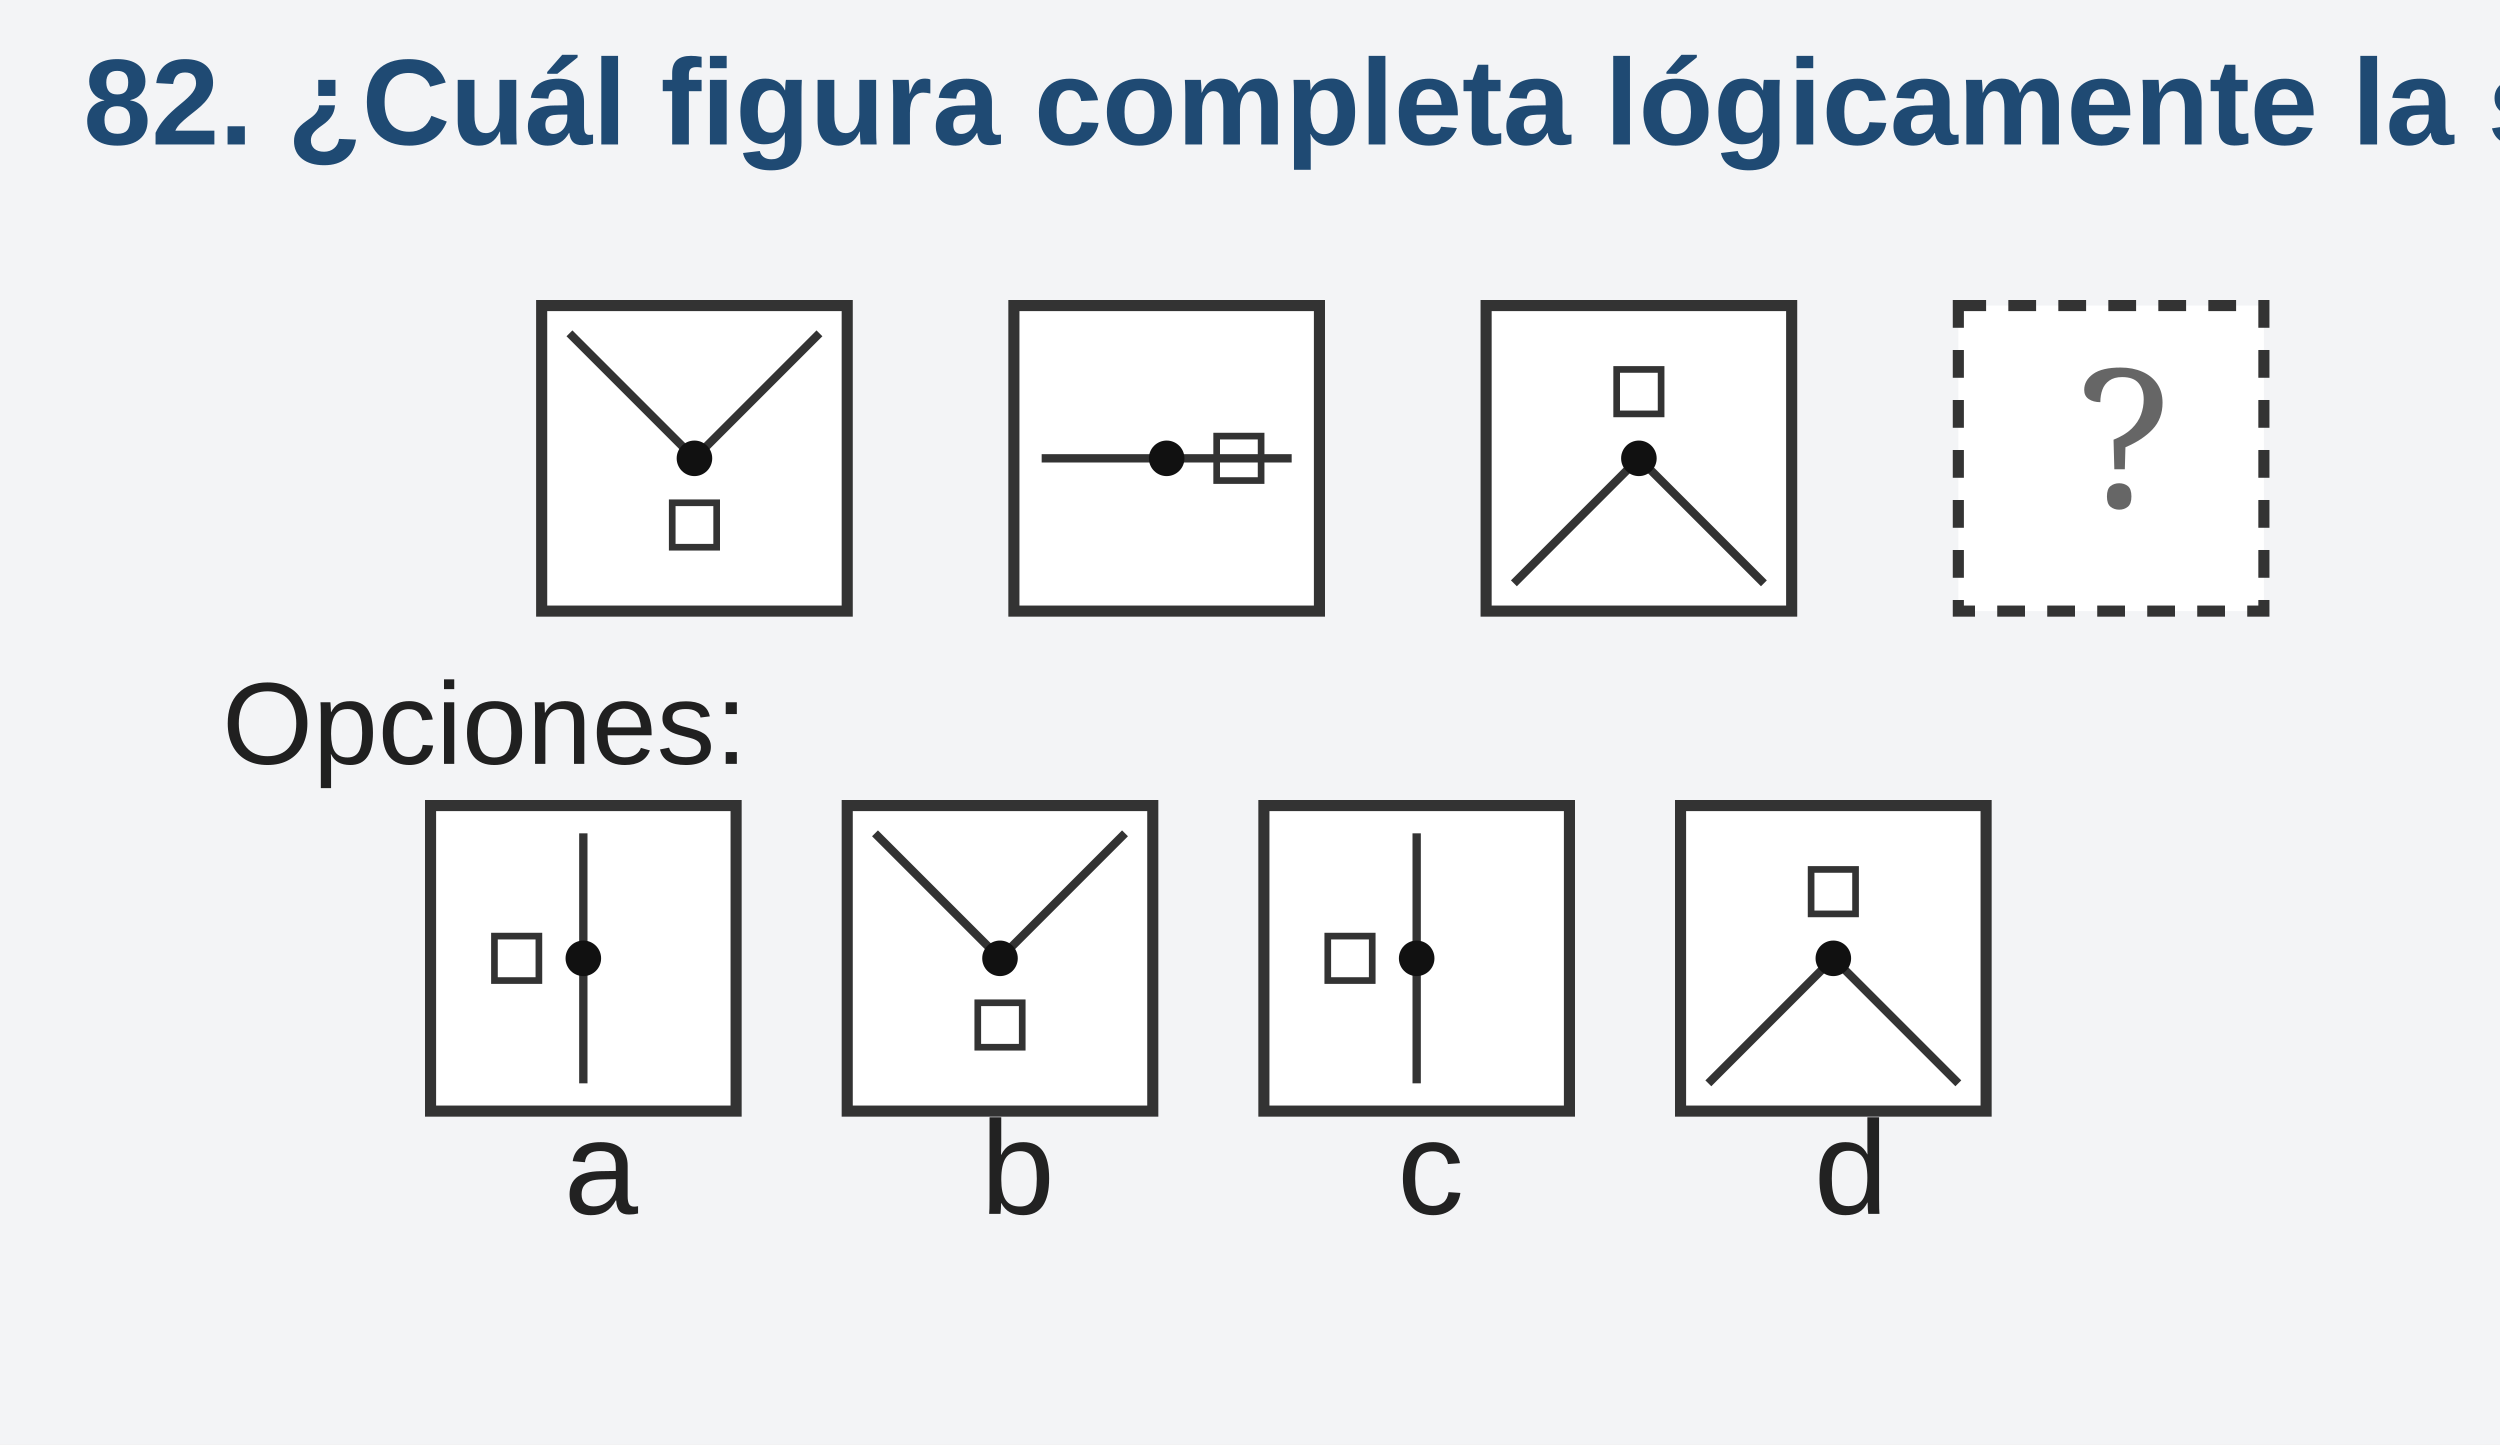
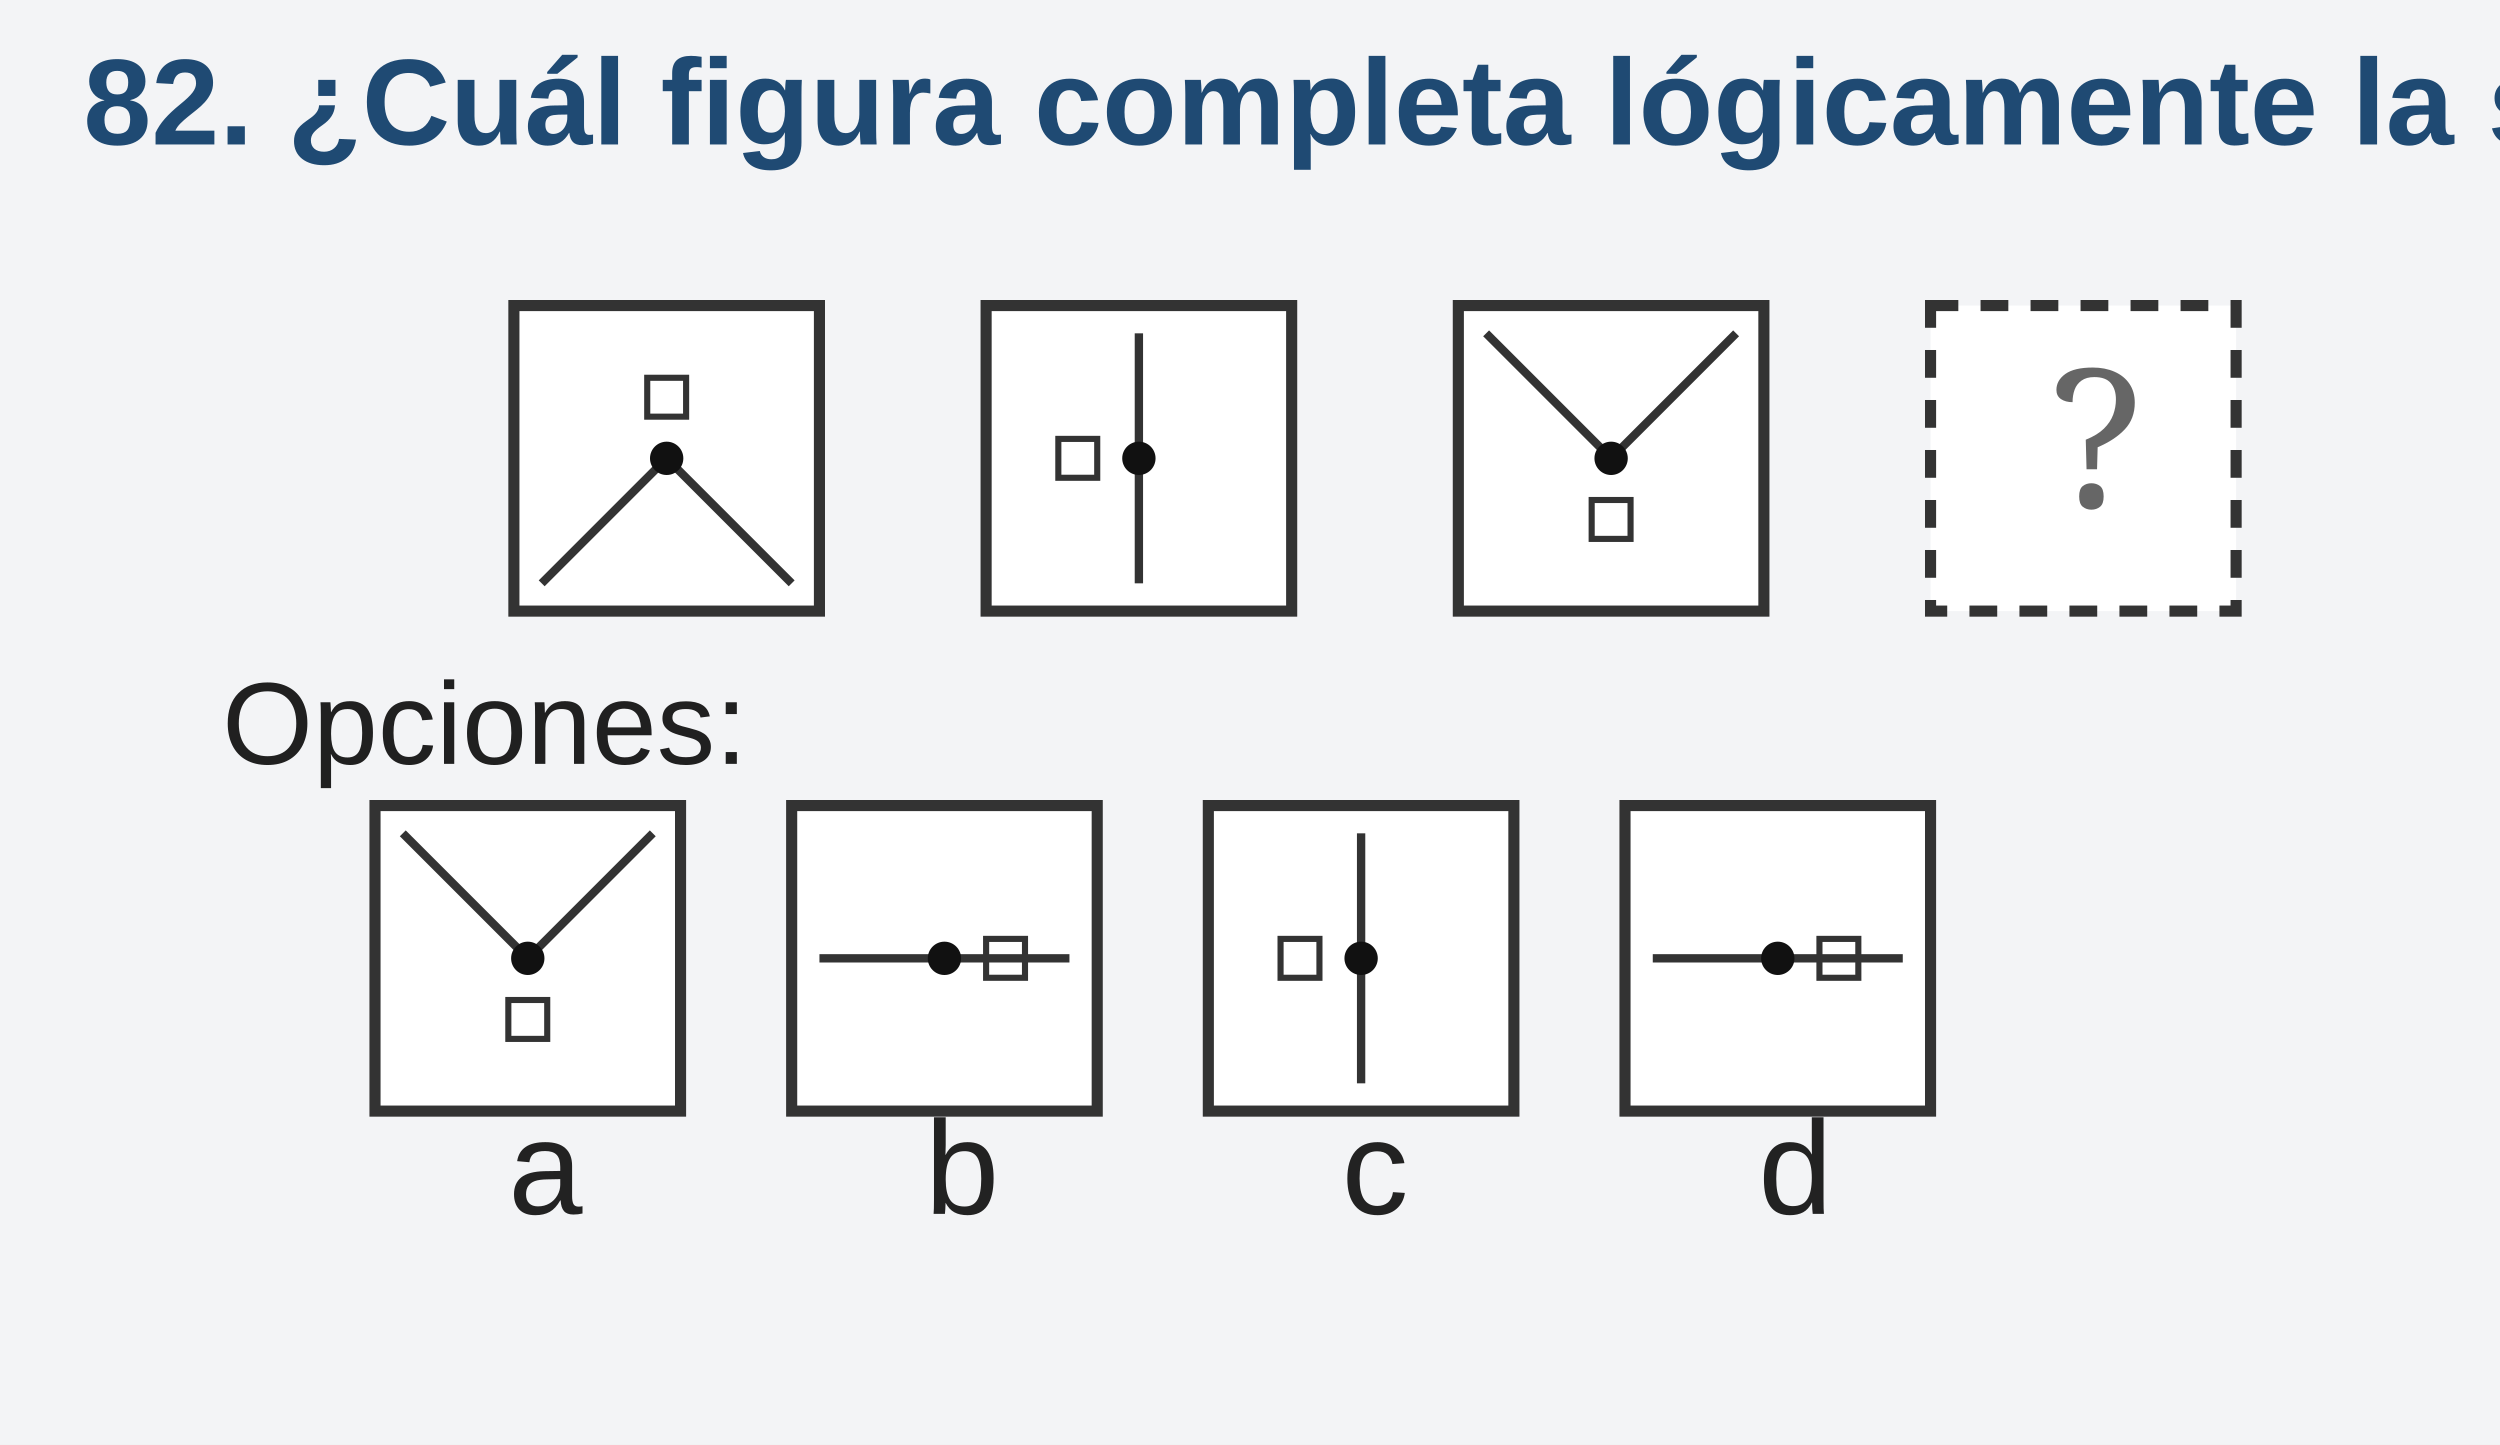
<svg xmlns="http://www.w3.org/2000/svg" width="900" height="520" viewBox="0 0 900 520">
  <rect width="100%" height="100%" fill="#f3f4f6" />
  <text x="30" y="52" font-family="Arial" font-size="44" font-weight="700" fill="#1f4a73">82. ¿Cuál figura completa lógicamente la serie?</text>
  <text x="80" y="275" font-family="Arial" font-size="42" fill="#202020">Opciones:</text>
  <defs>
    <pattern id="hatch" width="6" height="6" patternUnits="userSpaceOnUse" patternTransform="rotate(45)">
      <line x1="0" y1="0" x2="0" y2="6" stroke="#666" stroke-width="2" />
    </pattern>
  </defs>
-   <rect x="195" y="110" width="110" height="110" fill="white" stroke="#333" stroke-width="4" />
-   <line x1="205" y1="120" x2="250" y2="165" stroke="#333" stroke-width="3" />
-   <line x1="295" y1="120" x2="250" y2="165" stroke="#333" stroke-width="3" />
-   <circle cx="250" cy="165" r="6.4" fill="#111" />
-   <rect x="242" y="181" width="16" height="16" fill="none" stroke="#333" stroke-width="2.4" />
-   <rect x="365" y="110" width="110" height="110" fill="white" stroke="#333" stroke-width="4" />
-   <line x1="375" y1="165" x2="465" y2="165" stroke="#333" stroke-width="3" />
-   <circle cx="420" cy="165" r="6.4" fill="#111" />
-   <rect x="438" y="157" width="16" height="16" fill="none" stroke="#333" stroke-width="2.4" />
-   <rect x="535" y="110" width="110" height="110" fill="white" stroke="#333" stroke-width="4" />
-   <line x1="545" y1="210" x2="590" y2="165" stroke="#333" stroke-width="3" />
-   <line x1="635" y1="210" x2="590" y2="165" stroke="#333" stroke-width="3" />
-   <circle cx="590" cy="165" r="6.4" fill="#111" />
-   <rect x="582" y="133" width="16" height="16" fill="none" stroke="#333" stroke-width="2.4" />
-   <rect x="705" y="110" width="110" height="110" fill="white" stroke="#333" stroke-width="4" stroke-dasharray="10 8" />
-   <text x="748" y="183" font-family="Georgia" font-size="70" fill="#666">?</text>
-   <rect x="155" y="290" width="110" height="110" fill="white" stroke="#333" stroke-width="4" />
-   <line x1="210" y1="300" x2="210" y2="390" stroke="#333" stroke-width="3" />
-   <circle cx="210" cy="345" r="6.4" fill="#111" />
-   <rect x="178" y="337" width="16" height="16" fill="none" stroke="#333" stroke-width="2.4" />
-   <text x="203" y="437" font-family="Arial" font-size="48" fill="#222">a</text>
-   <rect x="305" y="290" width="110" height="110" fill="white" stroke="#333" stroke-width="4" />
-   <line x1="315" y1="300" x2="360" y2="345" stroke="#333" stroke-width="3" />
-   <line x1="405" y1="300" x2="360" y2="345" stroke="#333" stroke-width="3" />
-   <circle cx="360" cy="345" r="6.4" fill="#111" />
-   <rect x="352" y="361" width="16" height="16" fill="none" stroke="#333" stroke-width="2.4" />
-   <text x="353" y="437" font-family="Arial" font-size="48" fill="#222">b</text>
-   <rect x="455" y="290" width="110" height="110" fill="white" stroke="#333" stroke-width="4" />
-   <line x1="510" y1="300" x2="510" y2="390" stroke="#333" stroke-width="3" />
-   <circle cx="510" cy="345" r="6.4" fill="#111" />
-   <rect x="478" y="337" width="16" height="16" fill="none" stroke="#333" stroke-width="2.4" />
-   <text x="503" y="437" font-family="Arial" font-size="48" fill="#222">c</text>
-   <rect x="605" y="290" width="110" height="110" fill="white" stroke="#333" stroke-width="4" />
-   <line x1="615" y1="390" x2="660" y2="345" stroke="#333" stroke-width="3" />
-   <line x1="705" y1="390" x2="660" y2="345" stroke="#333" stroke-width="3" />
-   <circle cx="660" cy="345" r="6.4" fill="#111" />
-   <rect x="652" y="313" width="16" height="16" fill="none" stroke="#333" stroke-width="2.4" />
-   <text x="653" y="437" font-family="Arial" font-size="48" fill="#222">d</text>
+   <rect x="185" y="110" width="110" height="110" fill="white" stroke="#333" stroke-width="4" />
+   <line x1="195" y1="210" x2="240" y2="165" stroke="#333" stroke-width="3" />
+   <line x1="285" y1="210" x2="240" y2="165" stroke="#333" stroke-width="3" />
+   <circle cx="240" cy="165" r="6" fill="#111" />
+   <rect x="233" y="136" width="14" height="14" fill="none" stroke="#333" stroke-width="2.2" />
+   <rect x="355" y="110" width="110" height="110" fill="white" stroke="#333" stroke-width="4" />
+   <line x1="410" y1="120" x2="410" y2="210" stroke="#333" stroke-width="3" />
+   <circle cx="410" cy="165" r="6" fill="#111" />
+   <rect x="381" y="158" width="14" height="14" fill="none" stroke="#333" stroke-width="2.2" />
+   <rect x="525" y="110" width="110" height="110" fill="white" stroke="#333" stroke-width="4" />
+   <line x1="535" y1="120" x2="580" y2="165" stroke="#333" stroke-width="3" />
+   <line x1="625" y1="120" x2="580" y2="165" stroke="#333" stroke-width="3" />
+   <circle cx="580" cy="165" r="6" fill="#111" />
+   <rect x="573" y="180" width="14" height="14" fill="none" stroke="#333" stroke-width="2.2" />
+   <rect x="695" y="110" width="110" height="110" fill="white" stroke="#333" stroke-width="4" stroke-dasharray="10 8" />
+   <text x="738" y="183" font-family="Georgia" font-size="70" fill="#666">?</text>
+   <rect x="135" y="290" width="110" height="110" fill="white" stroke="#333" stroke-width="4" />
+   <line x1="145" y1="300" x2="190" y2="345" stroke="#333" stroke-width="3" />
+   <line x1="235" y1="300" x2="190" y2="345" stroke="#333" stroke-width="3" />
+   <circle cx="190" cy="345" r="6" fill="#111" />
+   <rect x="183" y="360" width="14" height="14" fill="none" stroke="#333" stroke-width="2.2" />
+   <text x="183" y="437" font-family="Arial" font-size="48" fill="#222">a</text>
+   <rect x="285" y="290" width="110" height="110" fill="white" stroke="#333" stroke-width="4" />
+   <line x1="295" y1="345" x2="385" y2="345" stroke="#333" stroke-width="3" />
+   <circle cx="340" cy="345" r="6" fill="#111" />
+   <rect x="355" y="338" width="14" height="14" fill="none" stroke="#333" stroke-width="2.2" />
+   <text x="333" y="437" font-family="Arial" font-size="48" fill="#222">b</text>
+   <rect x="435" y="290" width="110" height="110" fill="white" stroke="#333" stroke-width="4" />
+   <line x1="490" y1="300" x2="490" y2="390" stroke="#333" stroke-width="3" />
+   <circle cx="490" cy="345" r="6" fill="#111" />
+   <rect x="461" y="338" width="14" height="14" fill="none" stroke="#333" stroke-width="2.2" />
+   <text x="483" y="437" font-family="Arial" font-size="48" fill="#222">c</text>
+   <rect x="585" y="290" width="110" height="110" fill="white" stroke="#333" stroke-width="4" />
+   <line x1="595" y1="345" x2="685" y2="345" stroke="#333" stroke-width="3" />
+   <circle cx="640" cy="345" r="6" fill="#111" />
+   <rect x="655" y="338" width="14" height="14" fill="none" stroke="#333" stroke-width="2.2" />
+   <text x="633" y="437" font-family="Arial" font-size="48" fill="#222">d</text>
</svg>
